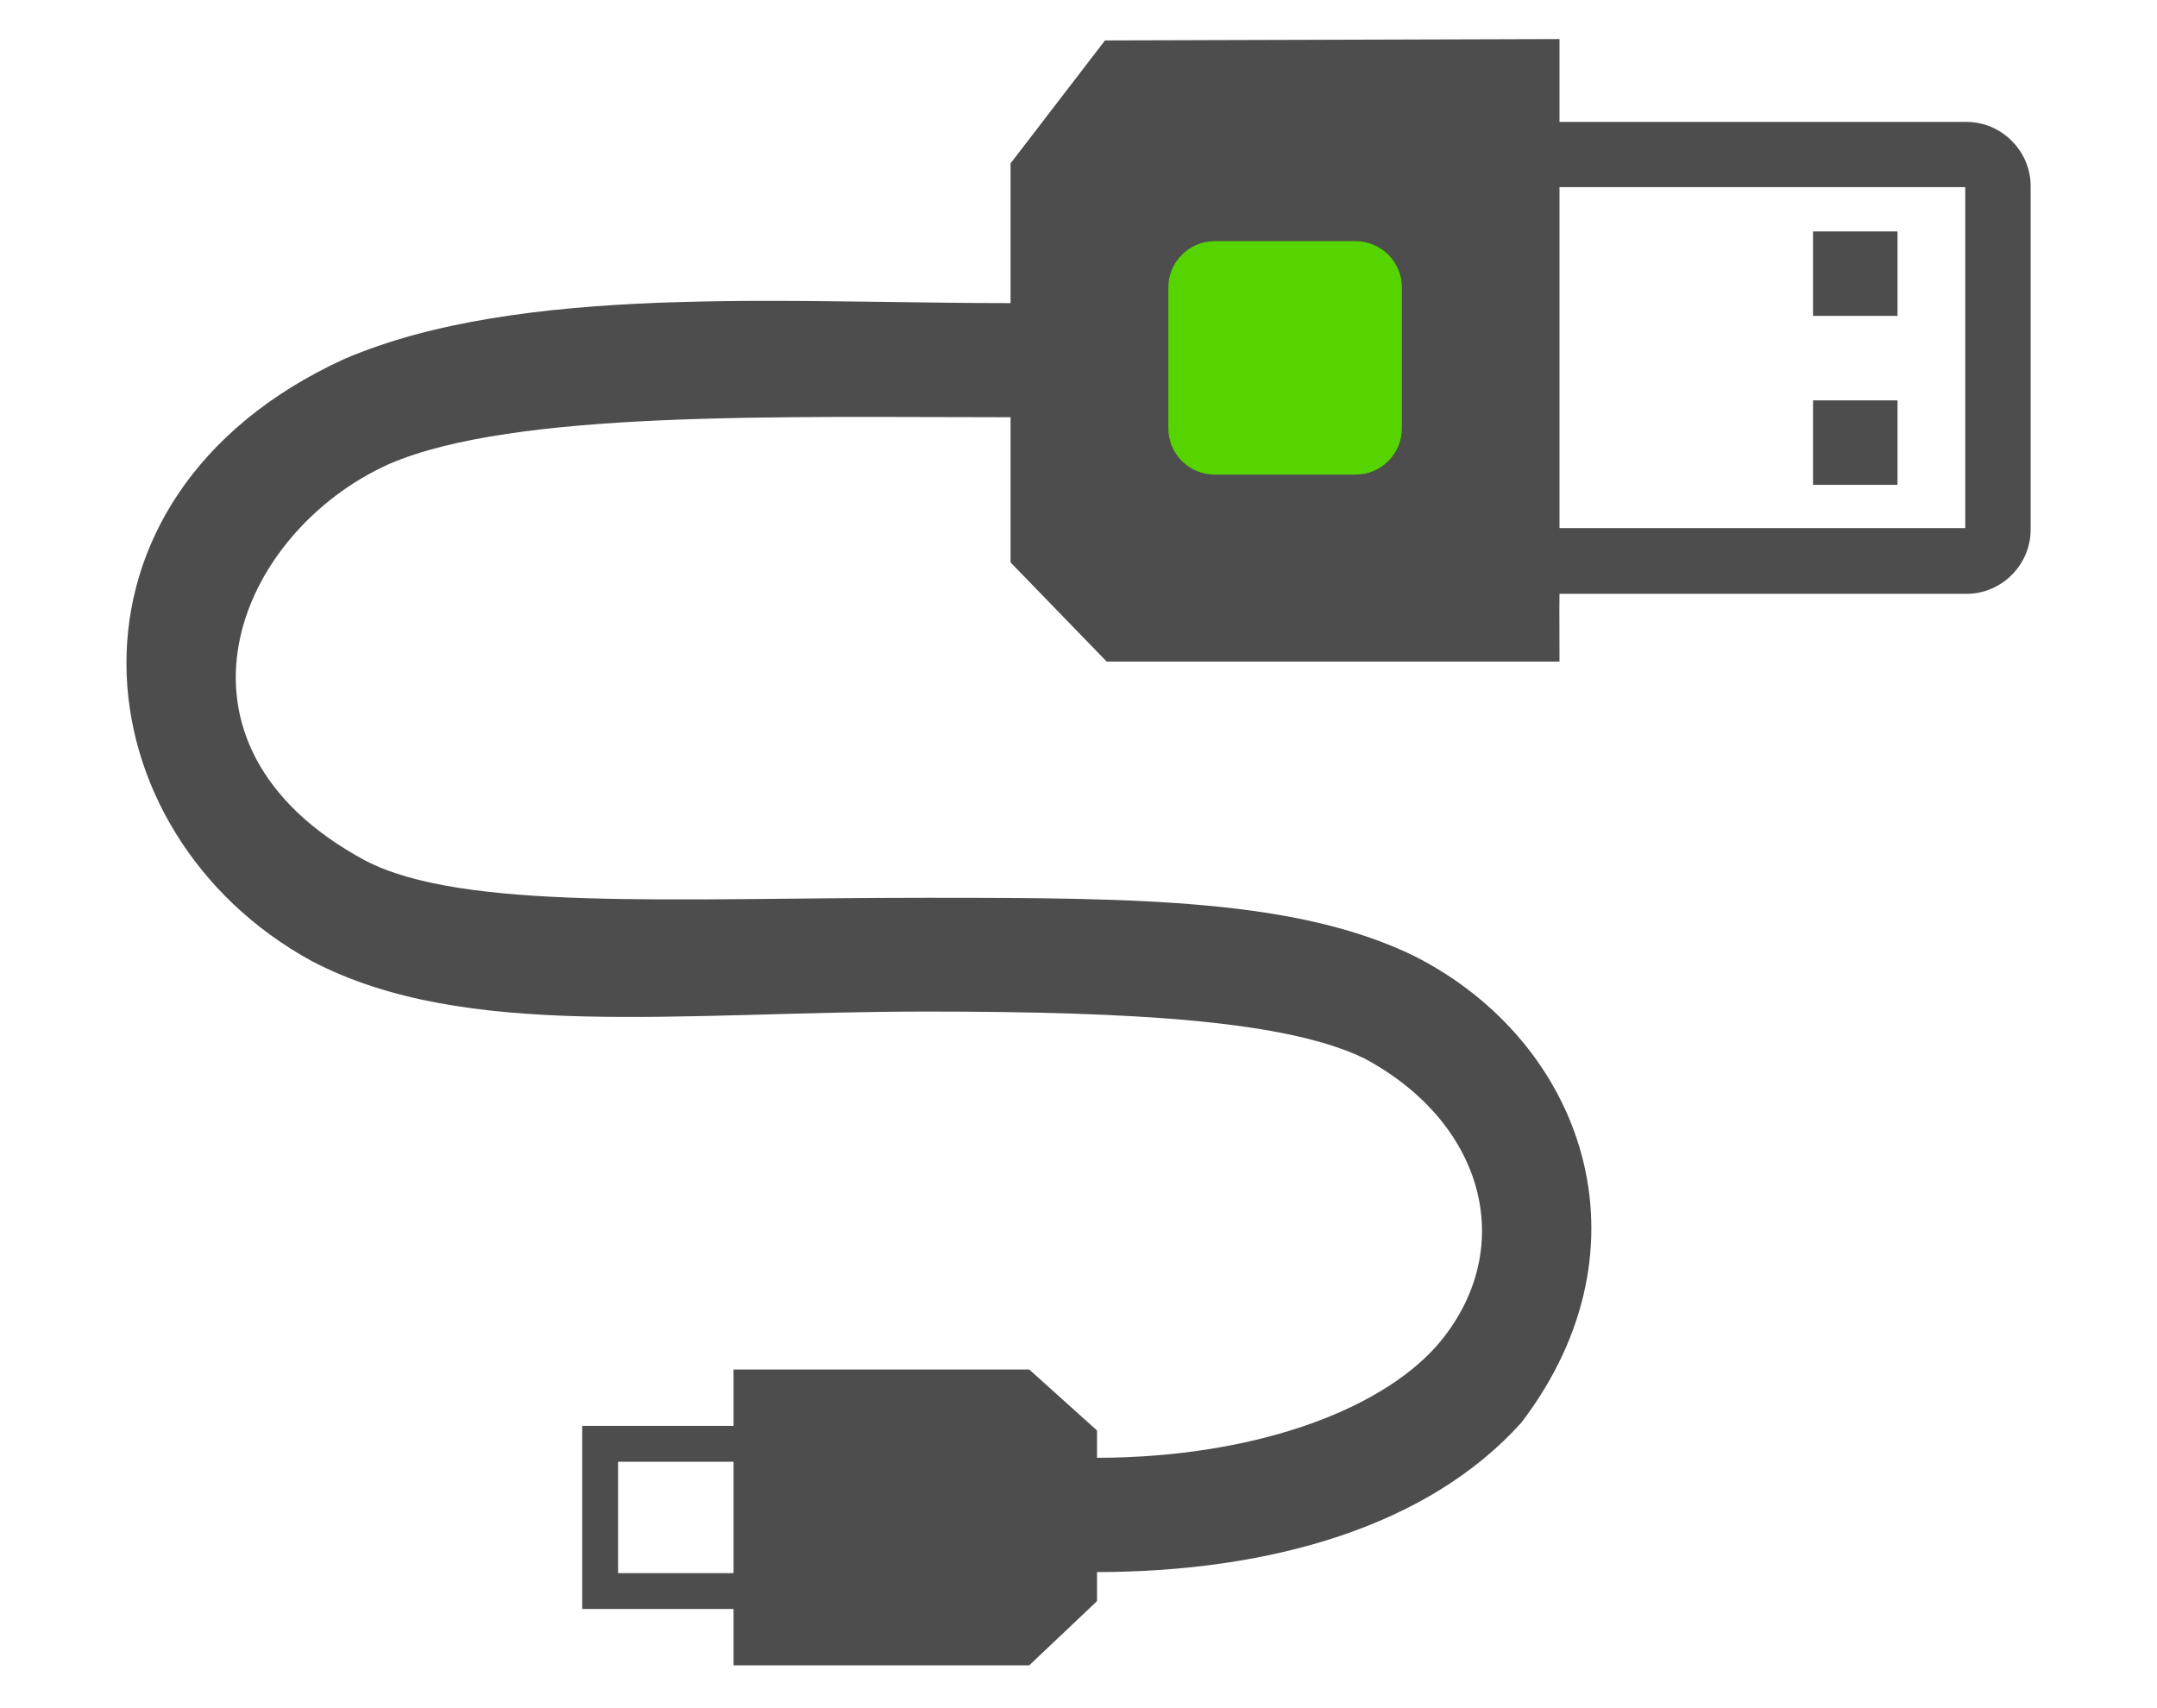
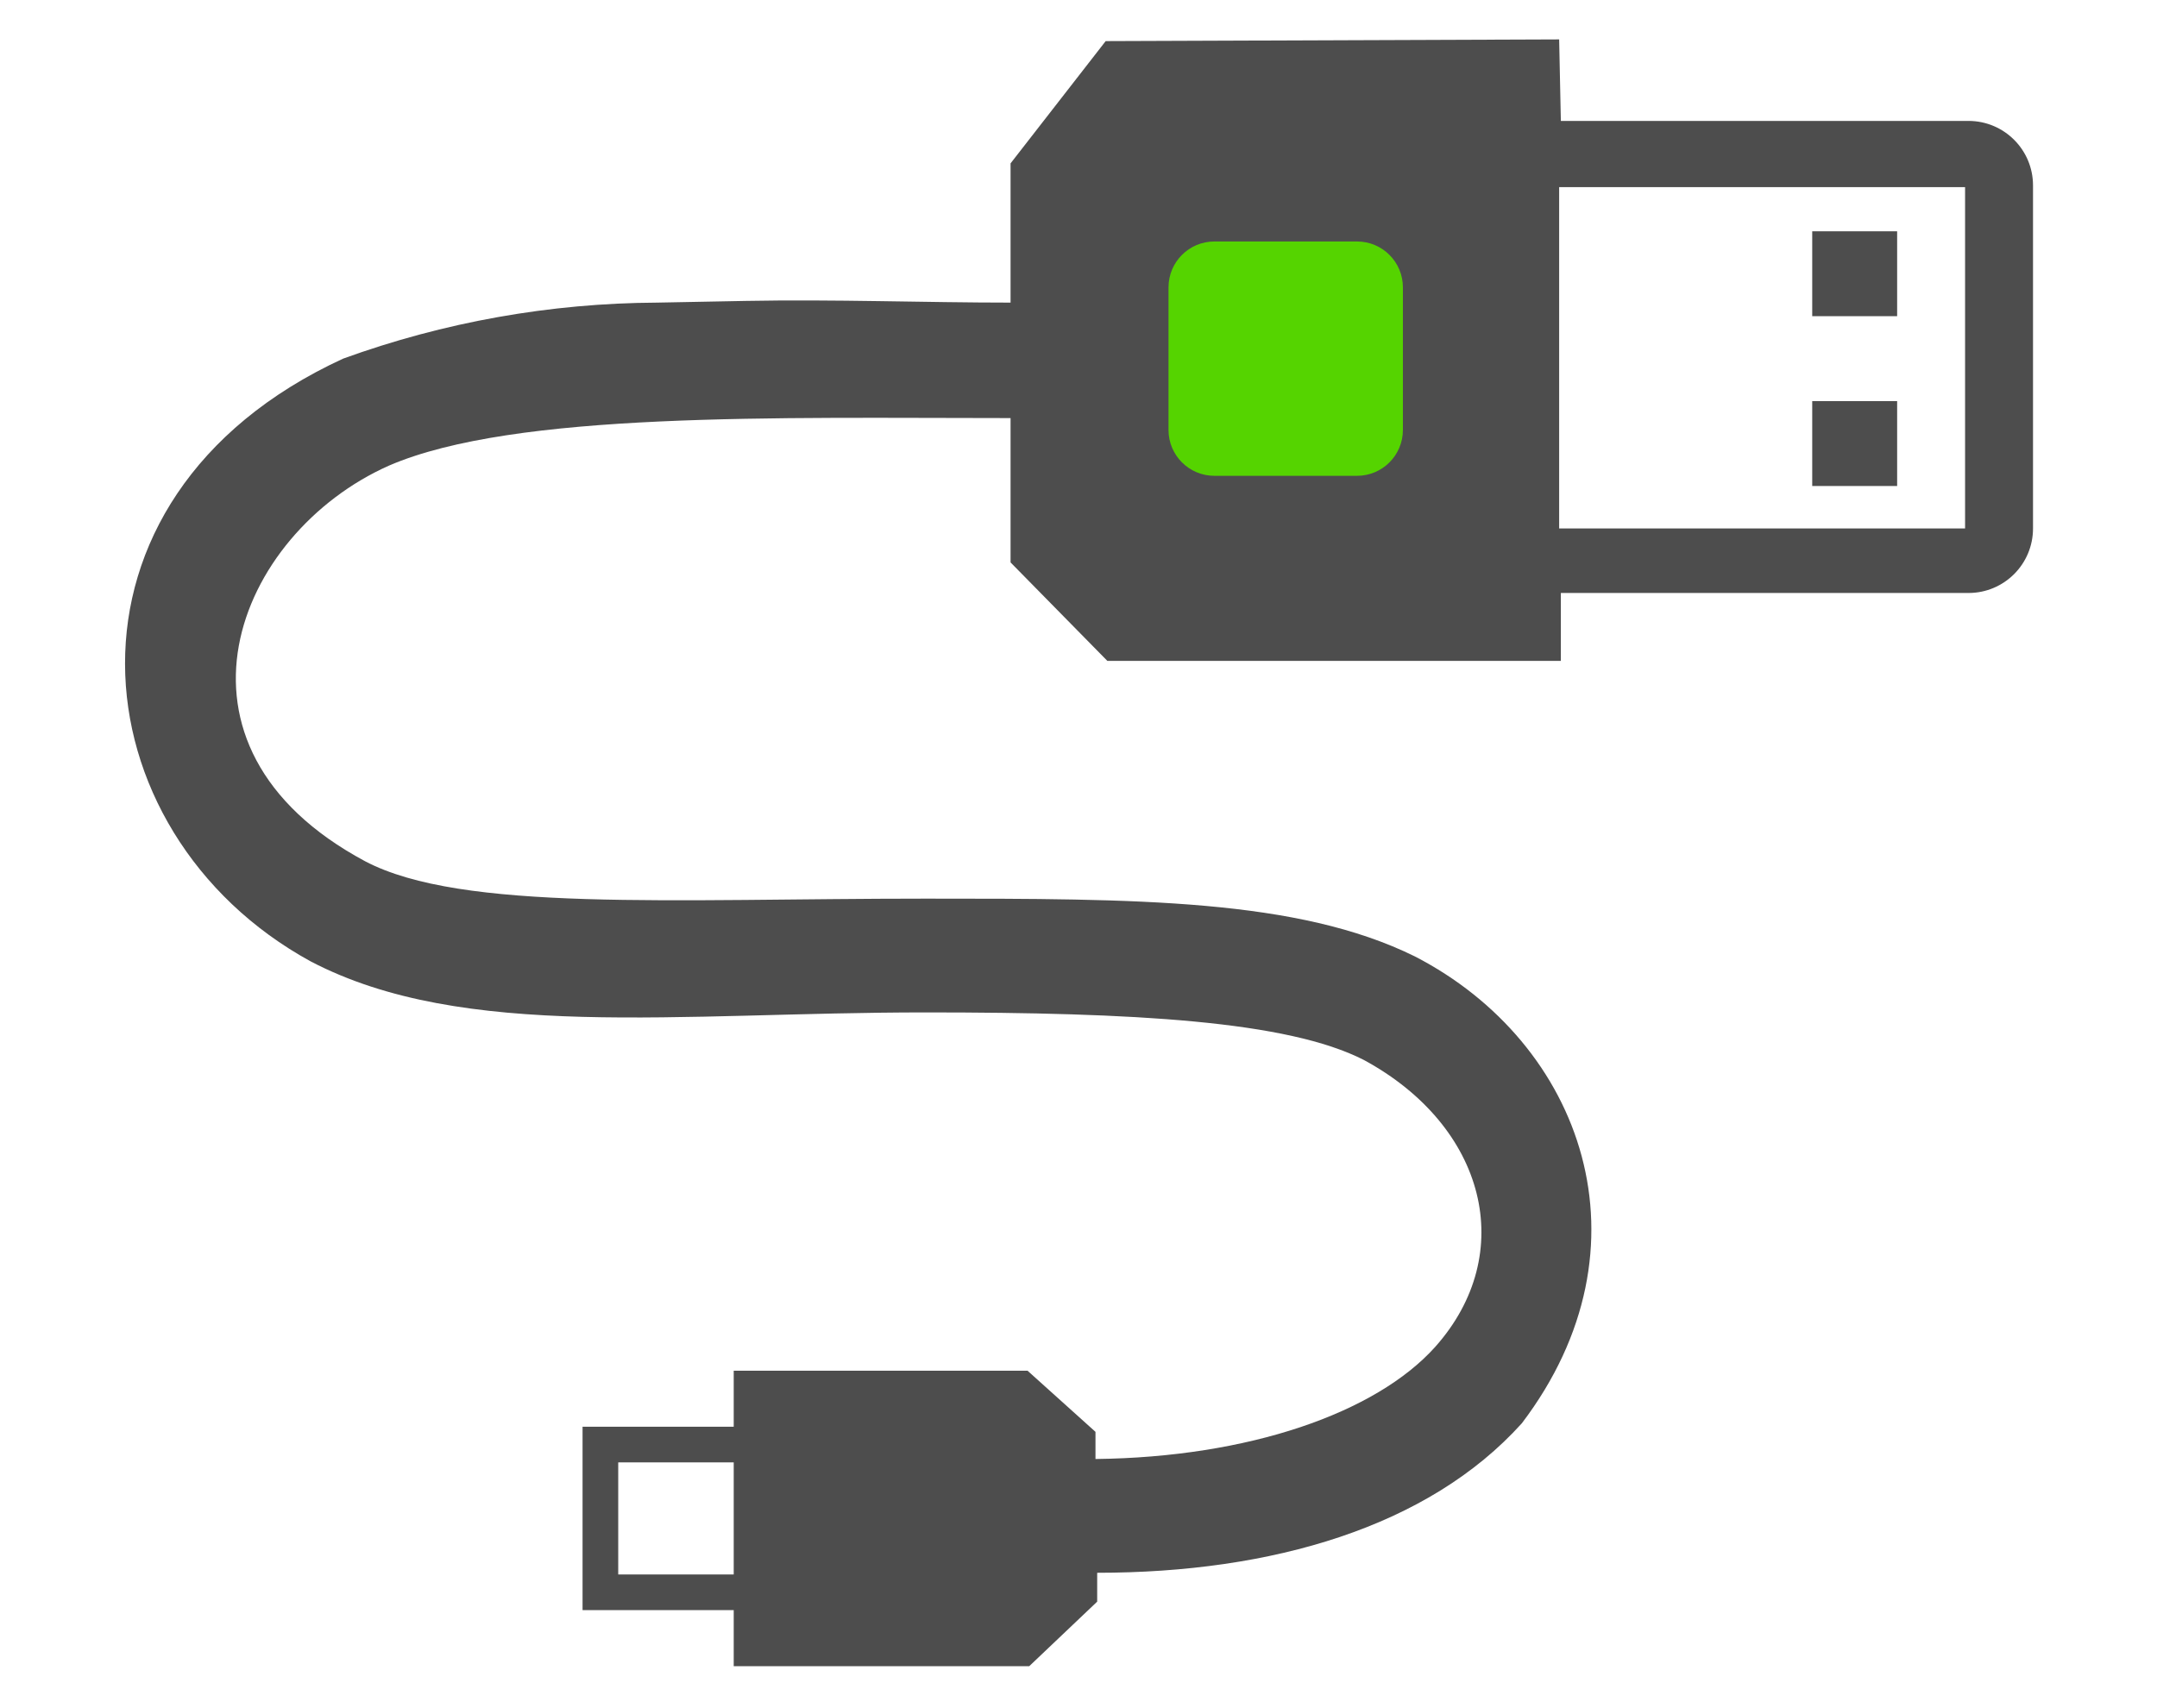
- <svg xmlns="http://www.w3.org/2000/svg" width="48" height="38" version="1.1" viewBox="0 0 12.7 10.054">
-   <g transform="translate(0 -286.95)">
-     <g transform="matrix(.18492 0 0 .18492 .72476 300.09)" fill="#4d4d4d" stroke-linecap="square" stroke-width=".166">
-       <path d="m53.807-63.688v2.69h2.69v-2.69z" />
-       <path d="m56.497-58.308h-2.69v2.69h2.69z" />
-     </g>
-     <path d="m9.182 287.18-2.676 8e-3 -0.556 0.724v0.823c-0.503 0-1.036-0.016-1.559-0.013-0.175 9.4e-4 -0.348 5e-3 -0.519 0.011-0.684 0.027-1.33 0.11-1.845 0.331-1.782 0.816-1.575 2.792-0.189 3.547 0.902 0.471 2.156 0.296 3.615 0.296 1.23 0 2.127 0.054 2.582 0.277 0.719 0.386 0.906 1.138 0.422 1.694-0.349 0.39-1.096 0.655-1.998 0.657v-0.161l-0.399-0.359h-1.741v0.332h-0.891v1.078h0.891v0.332h1.741l0.399-0.378v-0.171c1.026-2e-3 1.951-0.27 2.499-0.881 0.793-1.041 0.362-2.242-0.627-2.745-0.694-0.34-1.637-0.345-2.878-0.345-1.498 0-2.73 0.08-3.304-0.22-1.269-0.684-0.76-1.93 0.143-2.335 0.737-0.317 2.292-0.275 3.658-0.275v0.855l0.566 0.584h2.666c0.001-7.1e-4 -0.002-0.315 0-0.399h2.397c0.206 0 0.377-0.171 0.377-0.377v-2.025c0-0.206-0.171-0.377-0.377-0.377h-2.397zm0 0.872h2.389v2.008h-2.389zm-5.543 7.506h0.68v0.656h-0.68z" fill="#4d4d4d" stroke-linecap="square" stroke-width=".031" />
-     <rect x="6.879" y="288.37" width="1.375" height="1.375" ry=".273" fill="#55d400" stroke-width=".161" style="paint-order:normal" />
-   </g>
+ <svg xmlns="http://www.w3.org/2000/svg" width="48" height="38" viewBox="0 0 12.7 10.05">
+   <path d="M10.67 1.36v.5h.5v-.5zm.5 1h-.5v.5h.5zM9.18.23L6.51.24l-.56.72v.82c-.5 0-1.04-.02-1.56-.01l-.52.01a5.5 5.5 0 0 0-1.85.33C.24 2.93.44 4.9 1.83 5.66c.9.47 2.16.3 3.62.3 1.23 0 2.13.05 2.58.28.72.39.91 1.14.42 1.69-.35.39-1.1.65-2 .66v-.16l-.4-.36H4.32v.33h-.89v1.08h.89v.33h1.74l.4-.38v-.17c1.03 0 1.95-.27 2.5-.88.79-1.04.36-2.24-.63-2.75-.69-.34-1.64-.34-2.88-.34-1.5 0-2.73.08-3.3-.22-1.27-.68-.76-1.93.14-2.33.74-.32 2.29-.28 3.66-.28v.85l.57.58h2.67v-.4h2.4c.21 0 .38-.17.38-.38V1.09c0-.21-.17-.38-.38-.38h-2.4zm0 .87h2.39v2.01H9.18zM3.64 8.61h.68v.66h-.68z" fill="#4d4d4d" />
+   <rect x="6.88" y="1.42" width="1.38" height="1.38" ry=".27" fill="#55d400" paint-order="normal" />
</svg>
